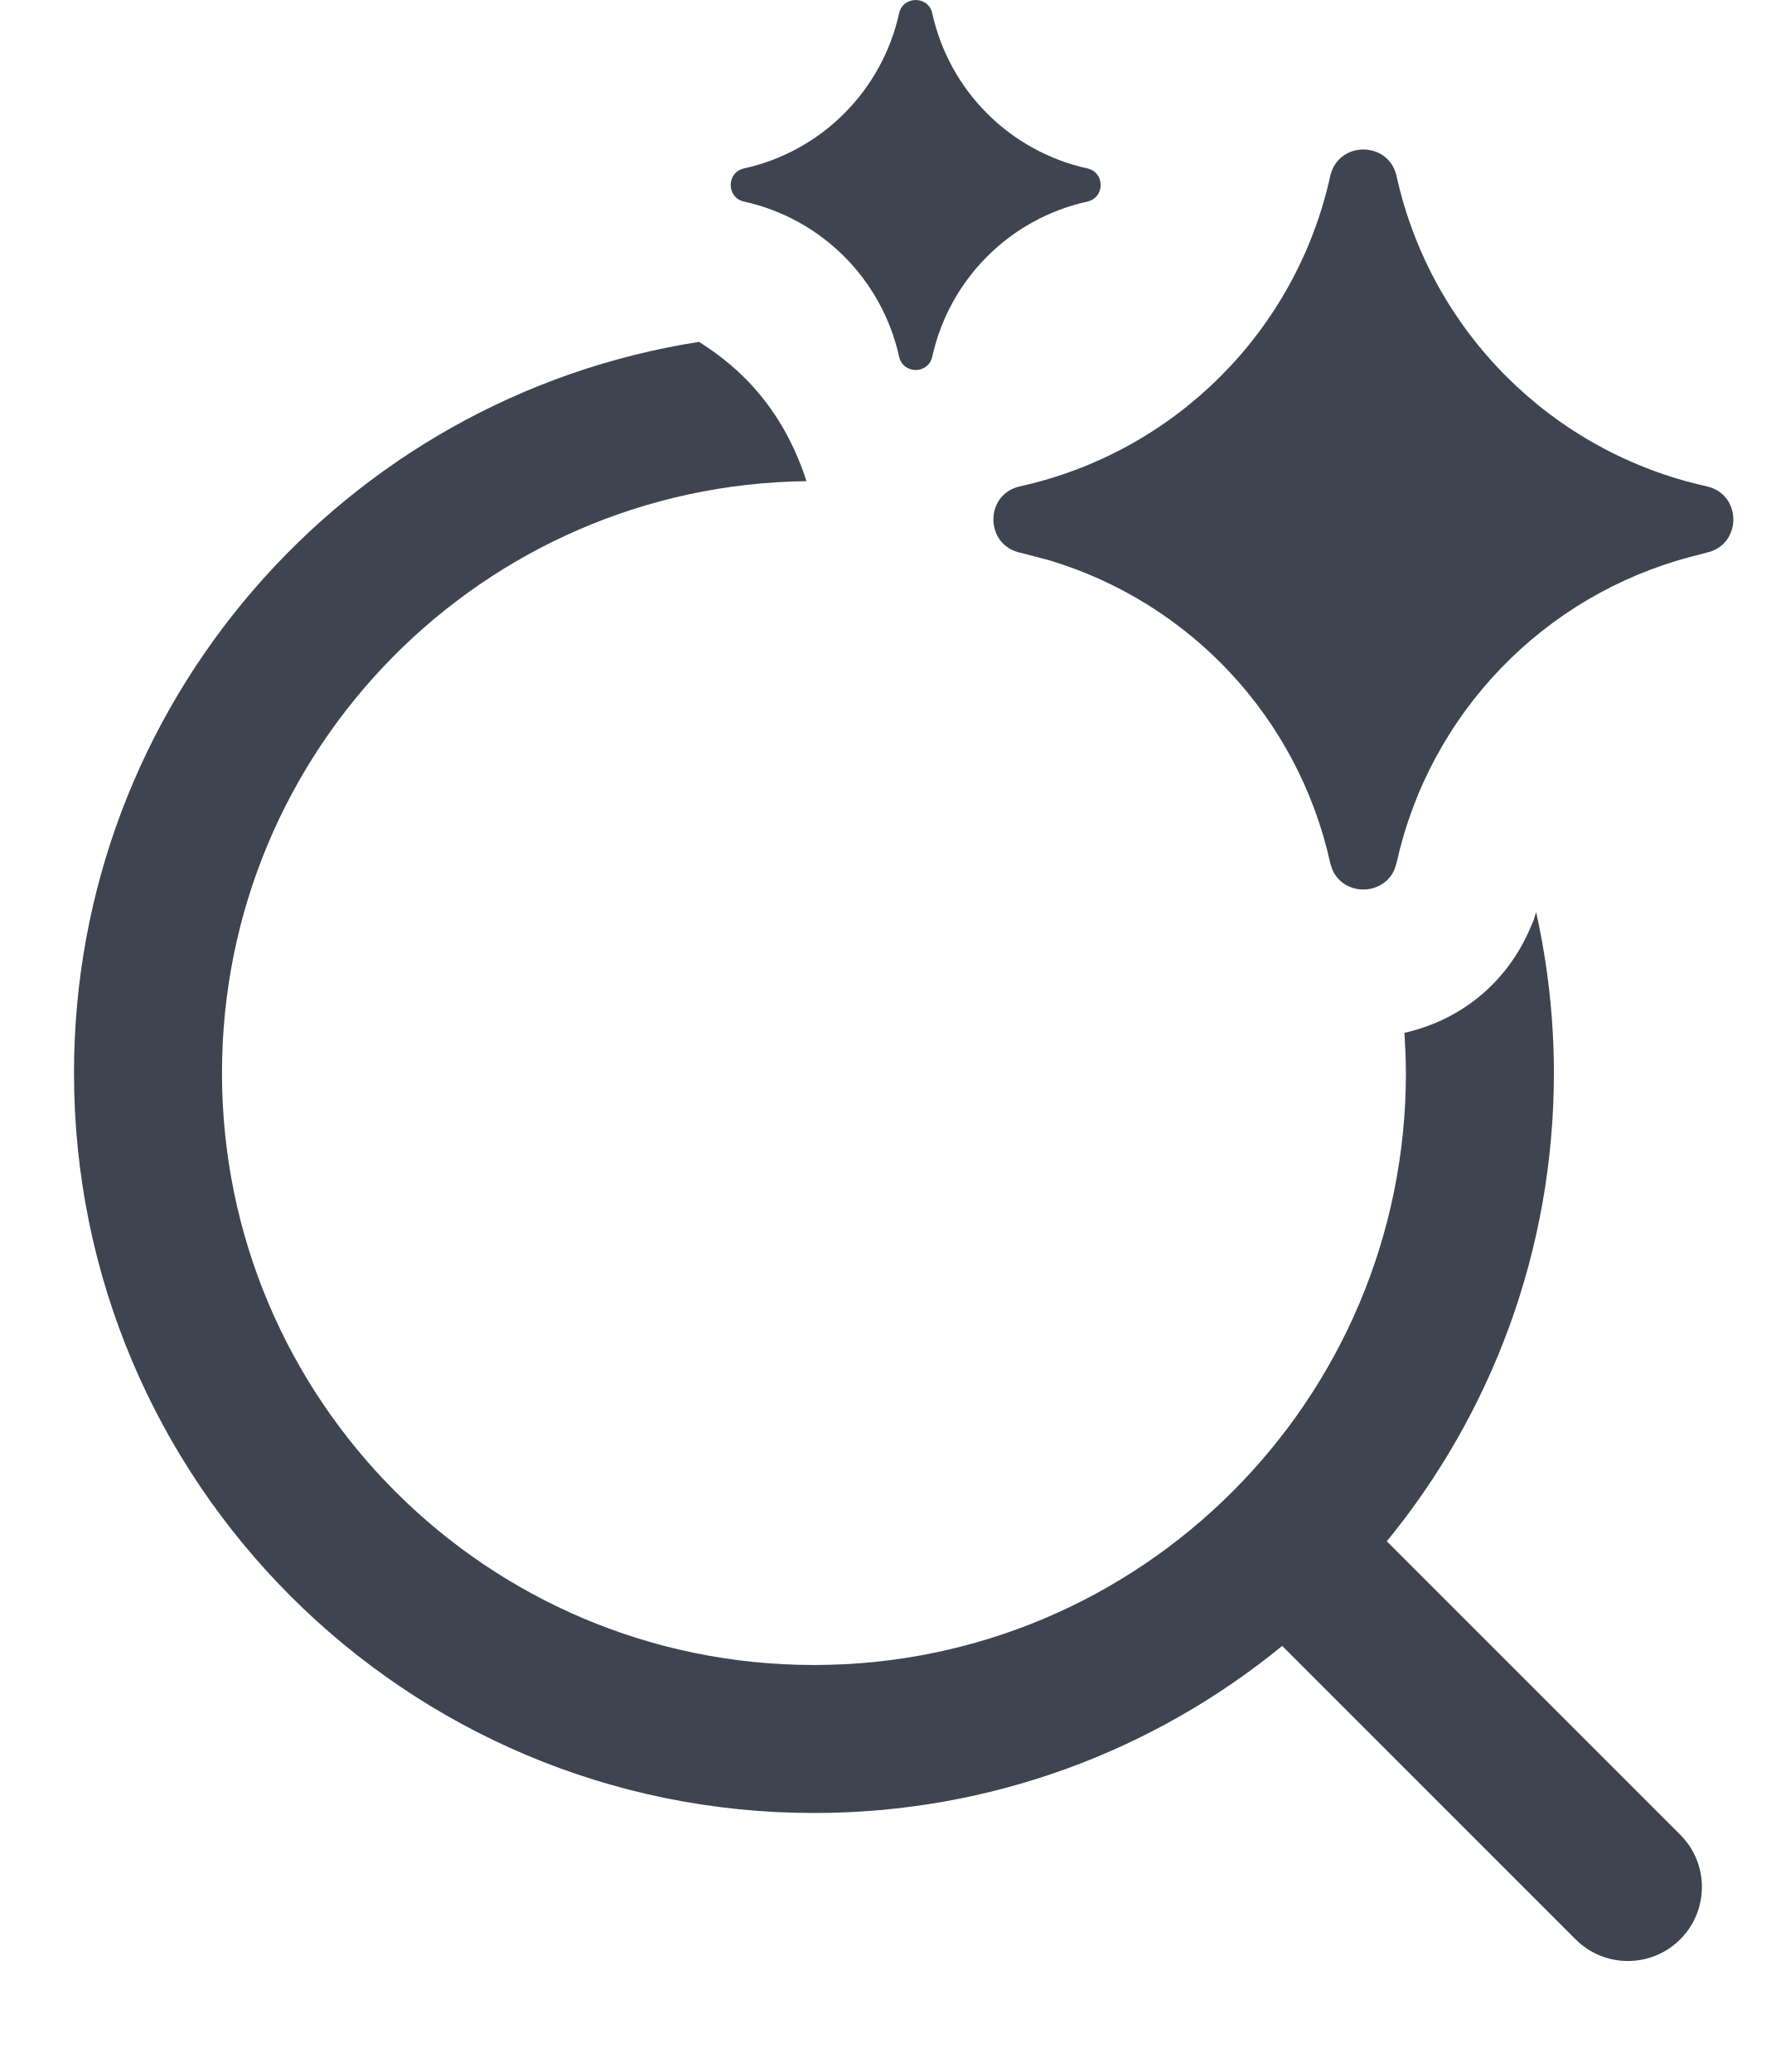
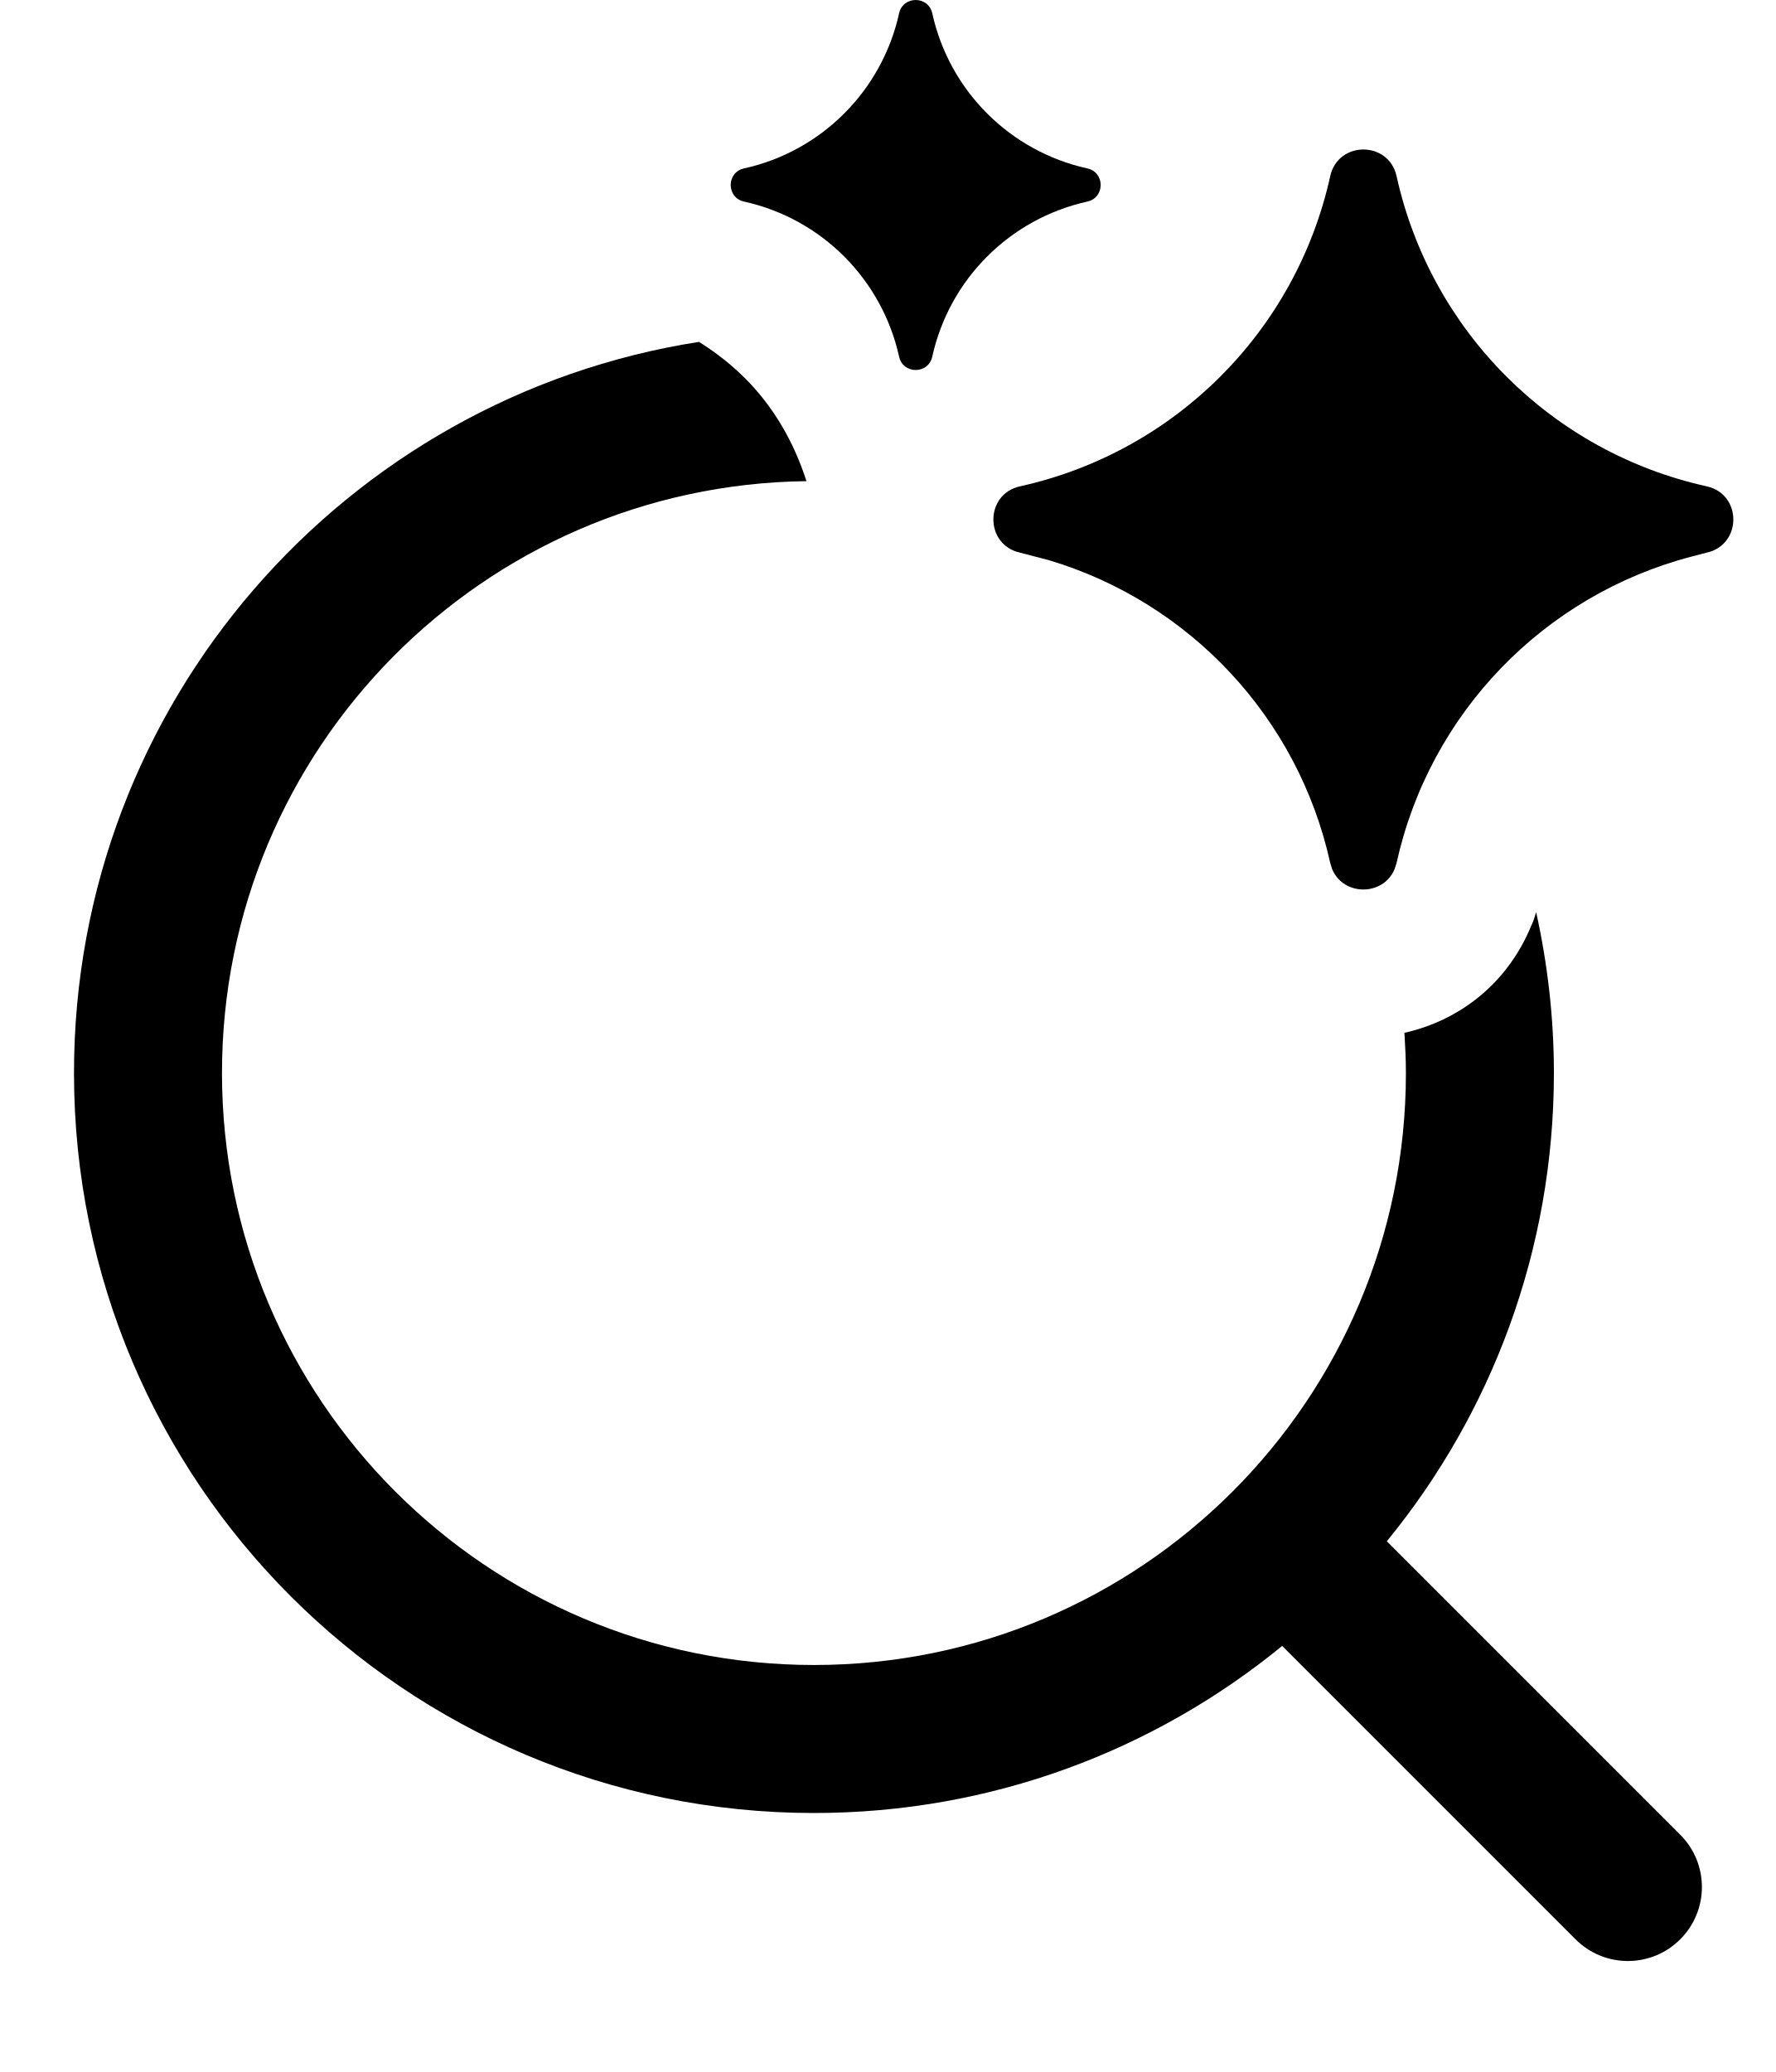
<svg xmlns="http://www.w3.org/2000/svg" width="24" height="28" viewBox="0 0 24 28" fill="none">
-   <path d="M9.447 4.62C9.818 4.857 10.532 5.363 10.899 6.502C6.527 6.556 3 10.115 3 14.5C3 18.918 6.582 22.5 11 22.5C15.418 22.5 19 18.918 19 14.5C19 14.318 18.991 14.136 18.98 13.957C19.702 13.795 20.36 13.315 20.693 12.513L20.726 12.435L20.751 12.355L20.76 12.326C20.915 13.026 21 13.753 21 14.5C21 16.901 20.153 19.104 18.742 20.828L22.707 24.793C23.098 25.183 23.098 25.817 22.707 26.207C22.317 26.598 21.683 26.598 21.293 26.207L17.328 22.242C15.604 23.653 13.401 24.5 11 24.5C5.477 24.5 1 20.023 1 14.5C1 9.505 4.662 5.366 9.447 4.62Z" fill="#3E4550" />
-   <path d="M17.977 2.381C18.083 1.9 18.768 1.9 18.874 2.381C19.337 4.474 20.971 6.109 23.065 6.572C23.545 6.678 23.545 7.362 23.065 7.468L22.854 7.523C20.863 8.046 19.321 9.638 18.874 11.661L18.847 11.745C18.694 12.112 18.156 12.112 18.003 11.745L17.977 11.661C17.544 9.698 16.079 8.138 14.172 7.569L13.785 7.468C13.305 7.362 13.305 6.678 13.785 6.572C15.879 6.109 17.515 4.474 17.977 2.381Z" fill-rule="evenodd" clip-rule="evenodd" fill="#3E4550" />
-   <path d="M14.695 2.276C14.935 2.329 14.935 2.671 14.695 2.724C13.648 2.955 12.83 3.773 12.599 4.82C12.546 5.06 12.204 5.06 12.151 4.82C11.919 3.773 11.102 2.955 10.055 2.724C9.815 2.671 9.815 2.329 10.055 2.276C11.102 2.045 11.919 1.227 12.151 0.18C12.204 -0.06 12.546 -0.06 12.599 0.18C12.83 1.227 13.648 2.045 14.695 2.276Z" fill="#3E4550" />
+   <path d="M9.447 4.62C9.818 4.857 10.532 5.363 10.899 6.502C6.527 6.556 3 10.115 3 14.5C3 18.918 6.582 22.5 11 22.5C15.418 22.5 19 18.918 19 14.5C19 14.318 18.991 14.136 18.98 13.957C19.702 13.795 20.36 13.315 20.693 12.513L20.726 12.435L20.751 12.355L20.76 12.326C20.915 13.026 21 13.753 21 14.5C21 16.901 20.153 19.104 18.742 20.828L22.707 24.793C23.098 25.183 23.098 25.817 22.707 26.207C22.317 26.598 21.683 26.598 21.293 26.207L17.328 22.242C15.604 23.653 13.401 24.5 11 24.5C5.477 24.5 1 20.023 1 14.5C1 9.505 4.662 5.366 9.447 4.62Z" fill="currentColor" />
+   <path d="M17.977 2.381C18.083 1.9 18.768 1.9 18.874 2.381C19.337 4.474 20.971 6.109 23.065 6.572C23.545 6.678 23.545 7.362 23.065 7.468L22.854 7.523C20.863 8.046 19.321 9.638 18.874 11.661L18.847 11.745C18.694 12.112 18.156 12.112 18.003 11.745L17.977 11.661C17.544 9.698 16.079 8.138 14.172 7.569L13.785 7.468C13.305 7.362 13.305 6.678 13.785 6.572C15.879 6.109 17.515 4.474 17.977 2.381Z" fill-rule="evenodd" clip-rule="evenodd" fill="currentColor" />
+   <path d="M14.695 2.276C14.935 2.329 14.935 2.671 14.695 2.724C13.648 2.955 12.83 3.773 12.599 4.82C12.546 5.06 12.204 5.06 12.151 4.82C11.919 3.773 11.102 2.955 10.055 2.724C9.815 2.671 9.815 2.329 10.055 2.276C11.102 2.045 11.919 1.227 12.151 0.18C12.204 -0.06 12.546 -0.06 12.599 0.18C12.83 1.227 13.648 2.045 14.695 2.276Z" fill="currentColor" />
</svg>
